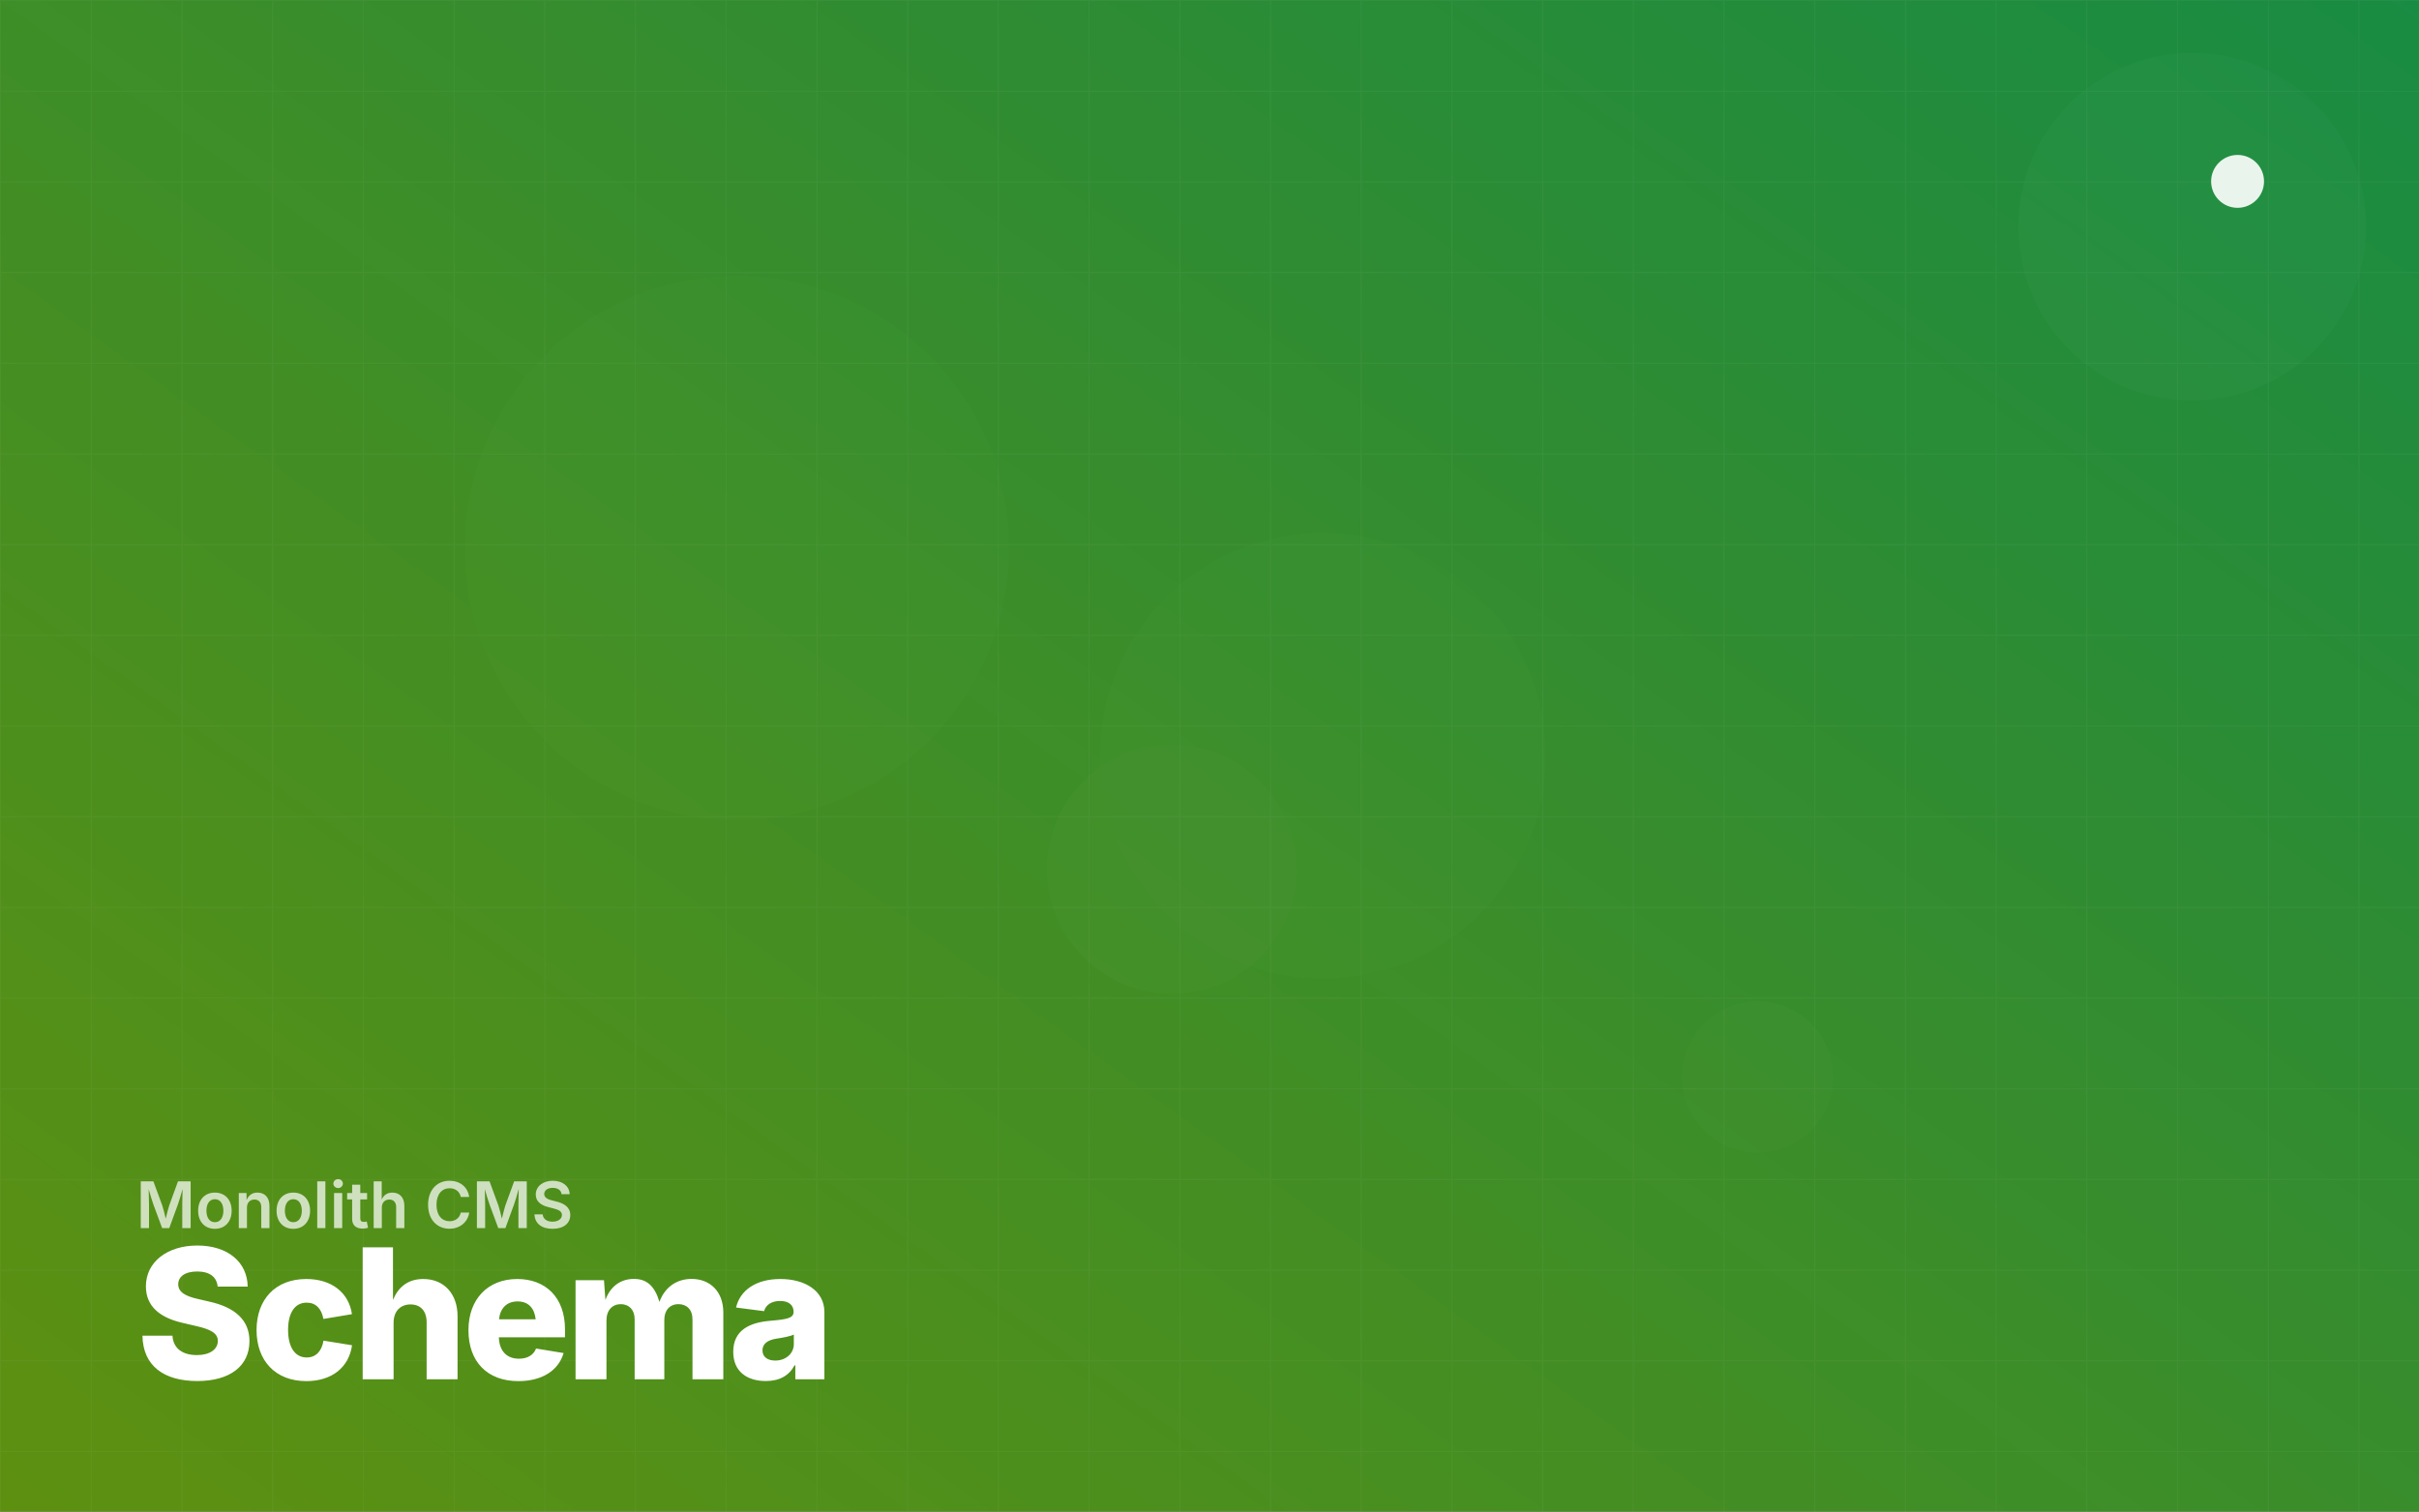
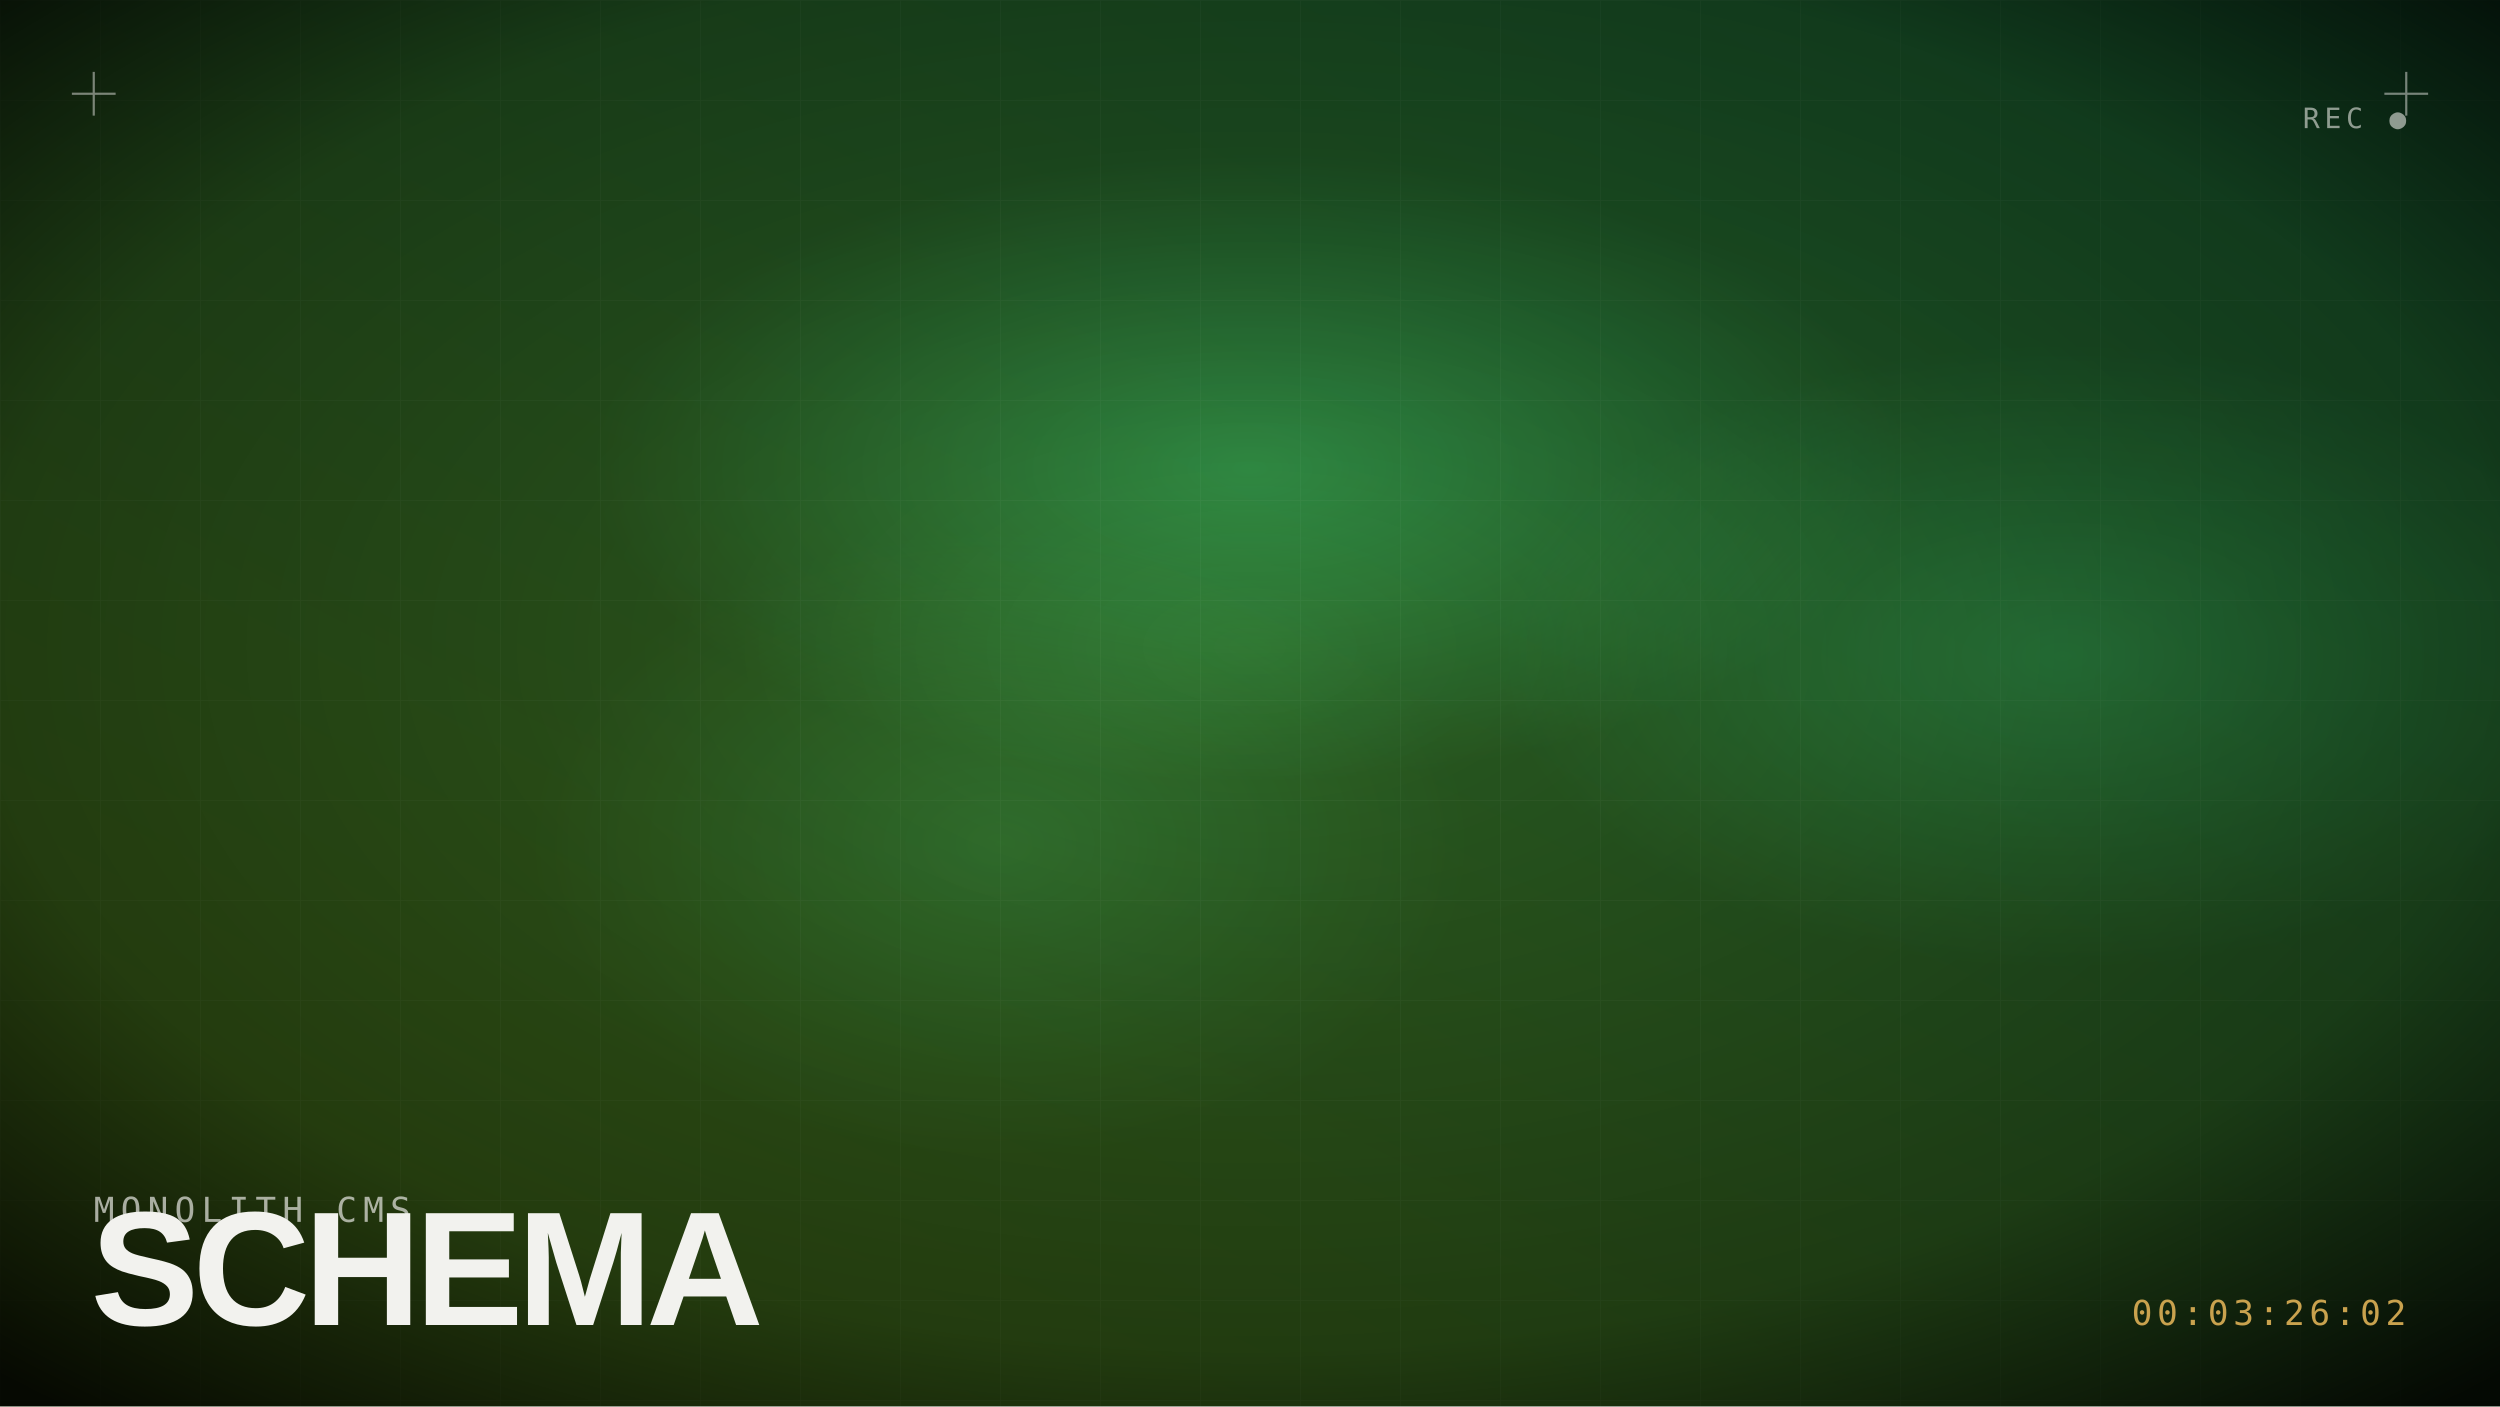
- <svg xmlns="http://www.w3.org/2000/svg" width="1280" height="800" viewBox="0 0 1280 800" fill="none">
+ <svg xmlns="http://www.w3.org/2000/svg" width="1600" height="900" viewBox="0 0 1600 900" fill="none">
  <defs>
-     <linearGradient id="gmonolithcms2" x1="0" y1="0" x2="1" y2="1" gradientTransform="rotate(94 .5 .5)">
+     <linearGradient id="duomonolithcms2" x1="0" y1="0" x2="1" y2="1" gradientTransform="rotate(88 .5 .5)">
      <stop offset="0" stop-color="#22c55e" />
      <stop offset="1" stop-color="#84cc16" />
    </linearGradient>
-     <pattern id="gmonolithcms2grid" width="48" height="48" patternUnits="userSpaceOnUse">
-       <path d="M48 0H0V48" stroke="#ffffff" stroke-opacity="0.06" stroke-width="1" />
+     <radialGradient id="glowmonolithcms2" cx="50%" cy="50%" r="50%">
+       <stop offset="0" stop-color="#22c55e" stop-opacity="0.9" />
+       <stop offset="1" stop-color="#22c55e" stop-opacity="0" />
+     </radialGradient>
+     <radialGradient id="vigmonolithcms2" cx="50%" cy="46%" r="72%">
+       <stop offset="0" stop-color="#000" stop-opacity="0" />
+       <stop offset="0.7" stop-color="#000" stop-opacity="0.35" />
+       <stop offset="1" stop-color="#000" stop-opacity="0.9" />
+     </radialGradient>
+     <pattern id="gridmonolithcms2" width="64" height="64" patternUnits="userSpaceOnUse">
+       <path d="M64 0H0V64" stroke="#ffffff" stroke-opacity="0.05" stroke-width="1" />
    </pattern>
  </defs>
-   <rect width="1280" height="800" fill="#0a0a0c" />
-   <rect width="1280" height="800" fill="url(#gmonolithcms2)" opacity="0.9" />
-   <g style="mix-blend-mode:soft-light">
-     <circle cx="700" cy="400" r="118" fill="#fff" opacity="0.04" />
-     <circle cx="930" cy="570" r="40" fill="#fff" opacity="0.06" />
-     <circle cx="1160" cy="120" r="92" fill="#fff" opacity="0.08" />
-     <circle cx="390" cy="290" r="144" fill="#fff" opacity="0.04" />
-     <circle cx="620" cy="460" r="66" fill="#fff" opacity="0.06" />
+   <rect width="1600" height="900" fill="#0c0c0e" />
+   <rect width="1600" height="900" fill="url(#duomonolithcms2)" opacity="0.42" />
+   <g style="mix-blend-mode:screen">
+     <ellipse cx="800" cy="300" rx="420" ry="200" fill="url(#glowmonolithcms2)" opacity="0.5" />
+     <ellipse cx="1320" cy="420" rx="360" ry="200" fill="url(#glowmonolithcms2)" opacity="0.38" />
+     <ellipse cx="640" cy="540" rx="300" ry="200" fill="url(#glowmonolithcms2)" opacity="0.26" />
  </g>
-   <rect width="1280" height="800" fill="url(#gmonolithcms2grid)" />
-   <rect x="0" y="0" width="1280" height="800" fill="#000" opacity="0.22" />
-   <text x="72" y="650" font-family="Inter, Arial, sans-serif" font-size="34" font-weight="600" fill="#ffffff" opacity="0.72">Monolith CMS</text>
-   <text x="72" y="730" font-family="Inter, Arial, sans-serif" font-size="96" font-weight="800" letter-spacing="-3" fill="#ffffff">Schema</text>
-   <circle cx="1184" cy="96" r="14" fill="#ffffff" opacity="0.9" />
+   <rect width="1600" height="900" fill="url(#gridmonolithcms2)" />
+   <rect width="1600" height="900" fill="url(#vigmonolithcms2)" />
+   <g stroke="#e7e7e2" stroke-opacity="0.5" stroke-width="1.4">
+     <path d="M60 46 v28 M46 60 h28" />
+     <path d="M1540 46 v28 M1526 60 h28" />
+   </g>
+   <text x="60" y="782" font-family="'Roboto Mono', monospace" font-size="22" letter-spacing="4" fill="#e7e7e2" opacity="0.7">MONOLITH CMS</text>
+   <text x="58" y="848" font-family="Archivo, Arial, sans-serif" font-size="104" font-weight="800" letter-spacing="-4" fill="#f2f2ee" text-transform="uppercase">SCHEMA</text>
+   <text x="1540" y="848" text-anchor="end" font-family="'Roboto Mono', monospace" font-size="22" letter-spacing="3" fill="#c9a24e">00:03:26:02</text>
+   <text x="1540" y="82" text-anchor="end" font-family="'Roboto Mono', monospace" font-size="18" letter-spacing="3" fill="#e7e7e2" opacity="0.6">REC ●</text>
</svg>
